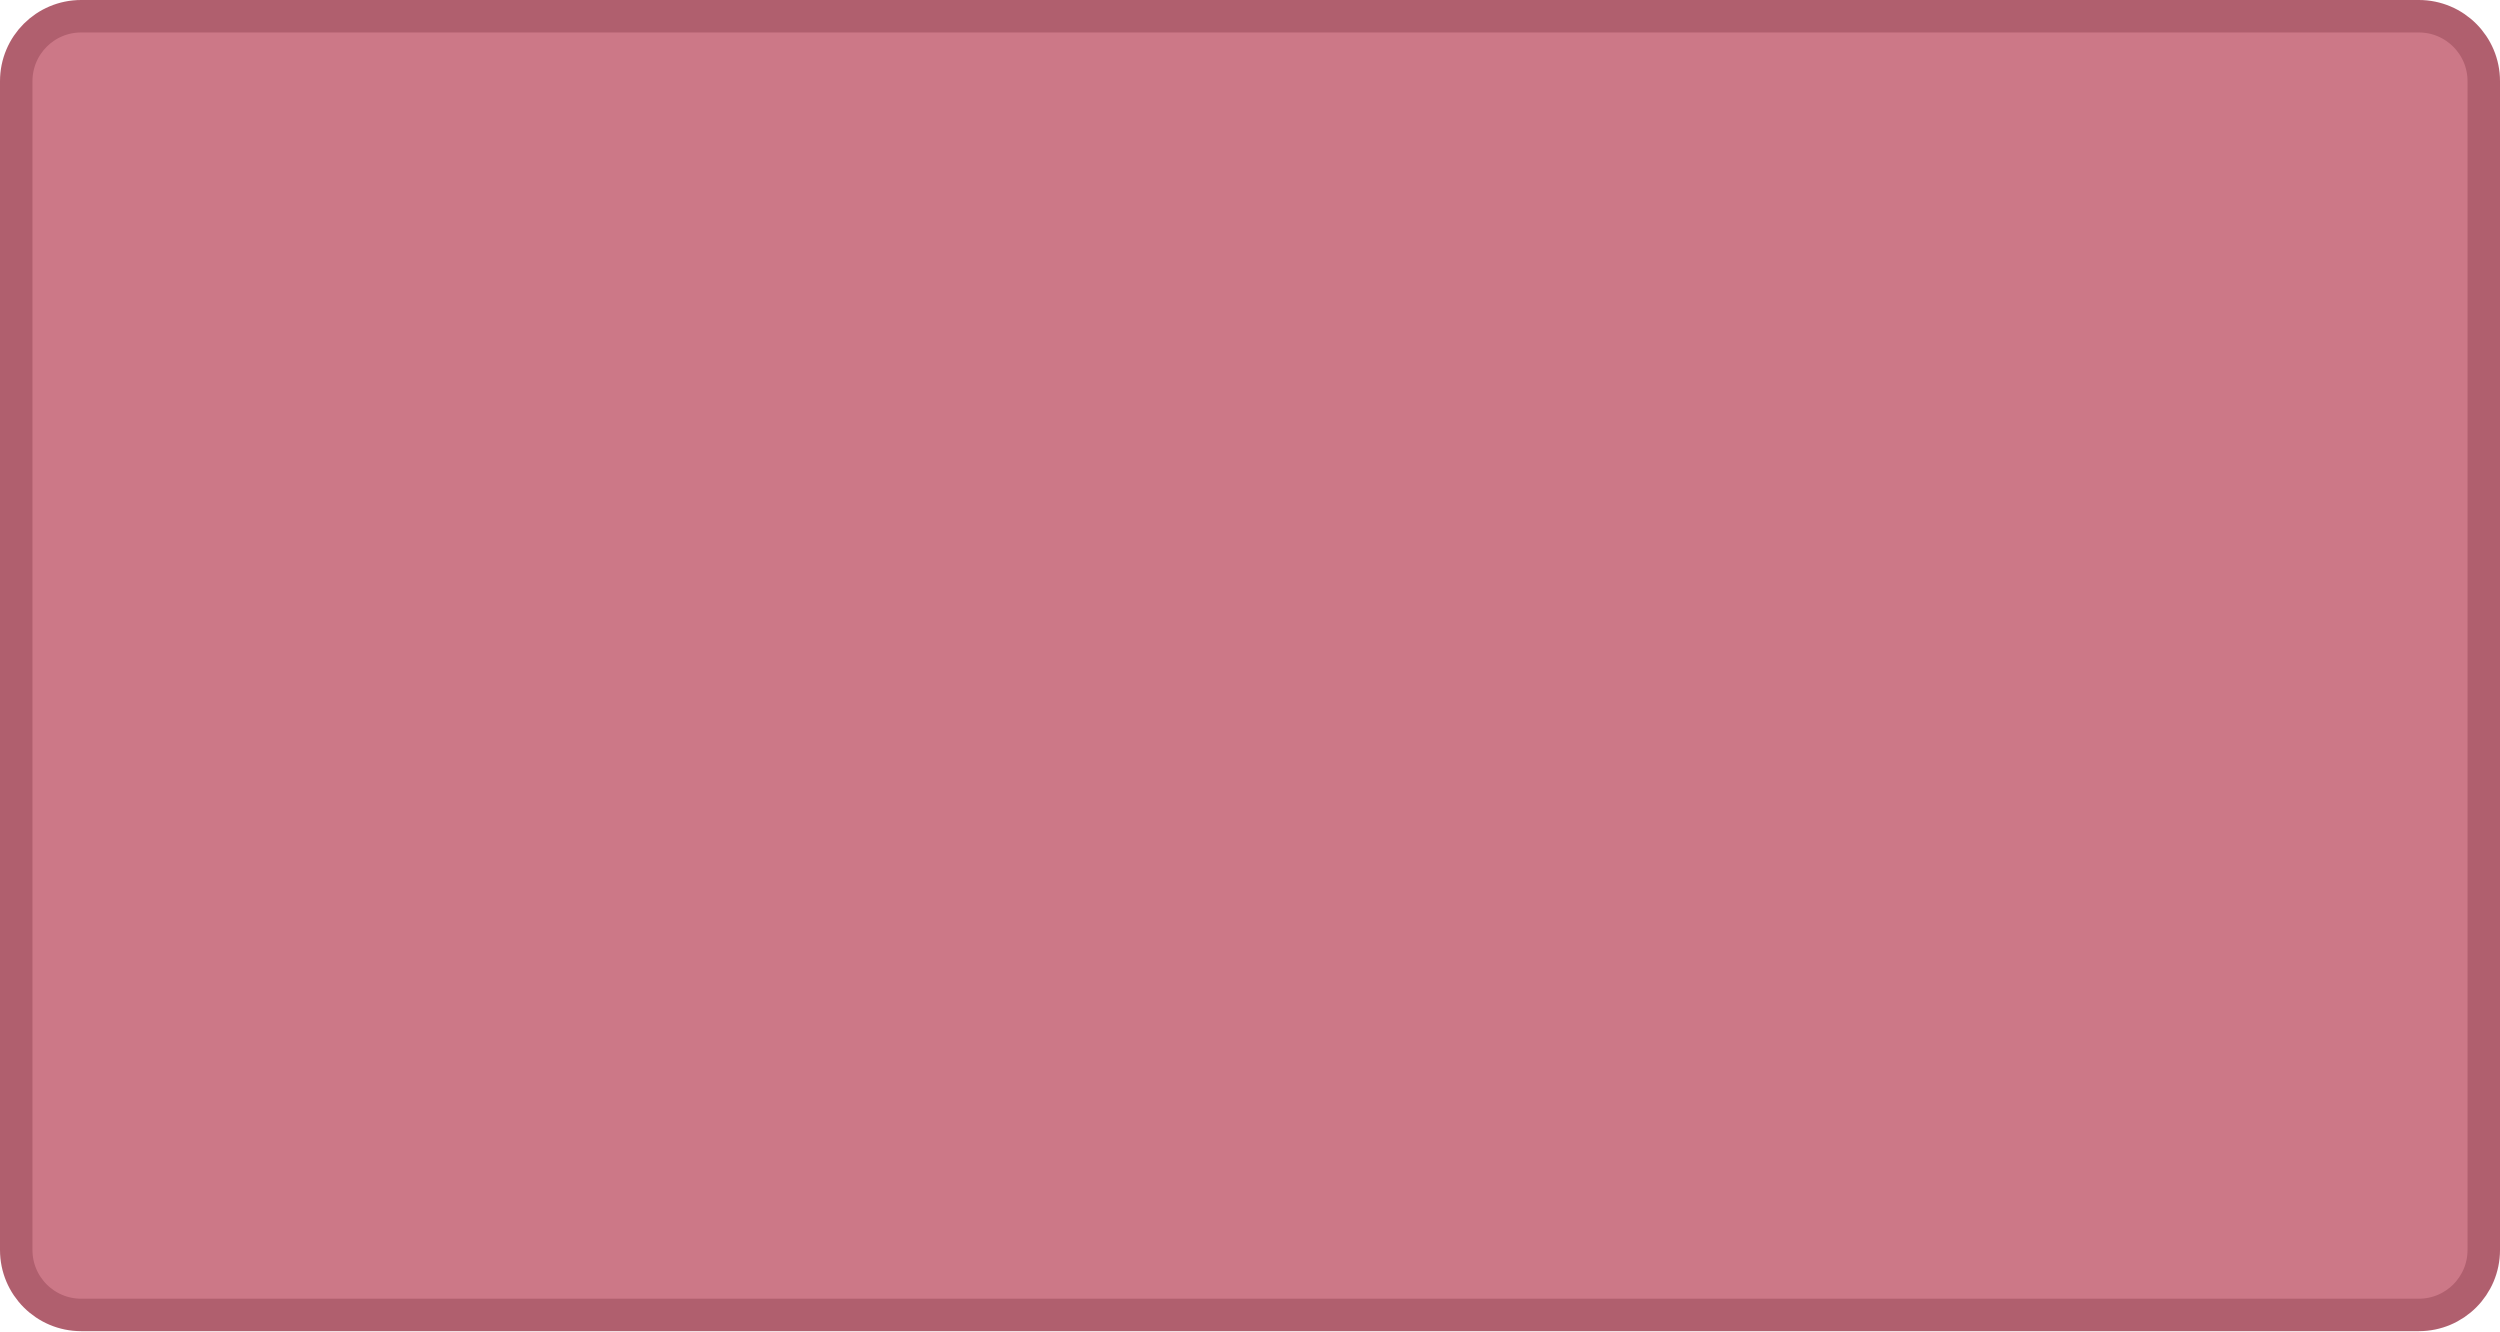
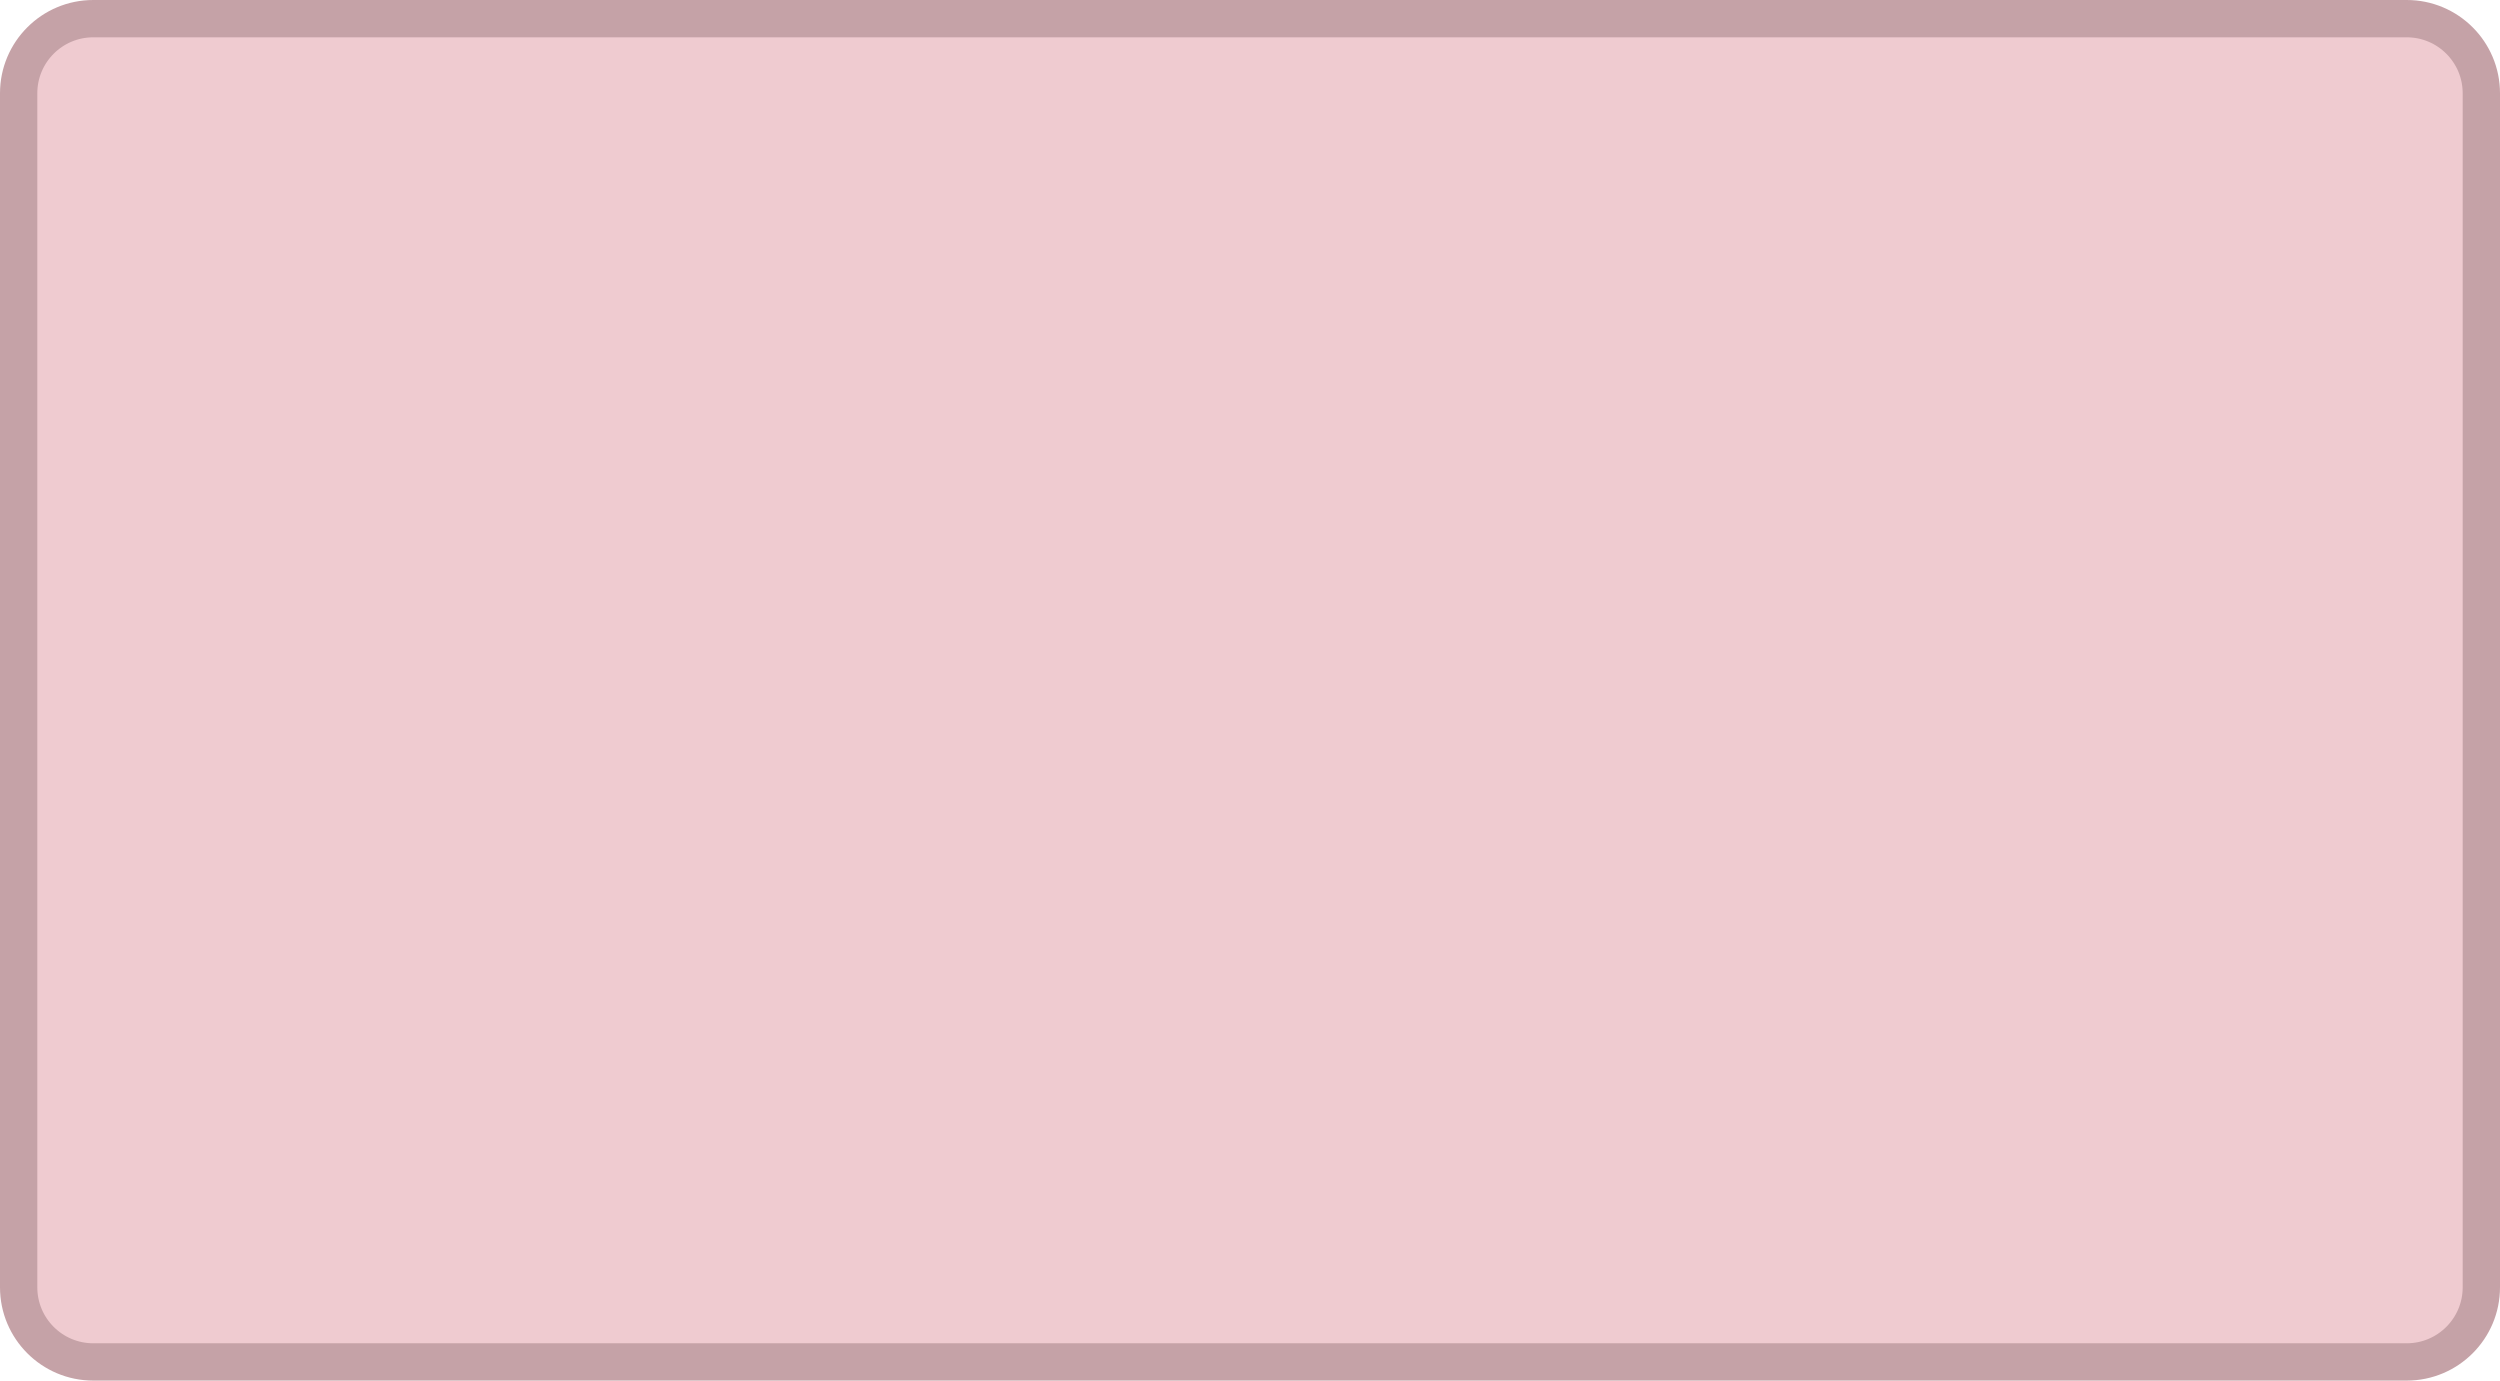
- <svg xmlns="http://www.w3.org/2000/svg" width="100%" height="100%" viewBox="0 0 77 41">
-   <rect x="0.5" y="0.5" width="76" height="40" rx="2" ry="2" id="shield" style="fill:#cc7887;stroke:#b05f6e;stroke-width:1;" />
+ <svg xmlns="http://www.w3.org/2000/svg" width="100%" height="100%" viewBox="0 0 67 37">
+   <rect x="0.5" y="0.5" width="66" height="36" rx="2" ry="2" id="shield" style="fill:#efcbd0;stroke:#c5a2a7;stroke-width:1;" />
</svg>
